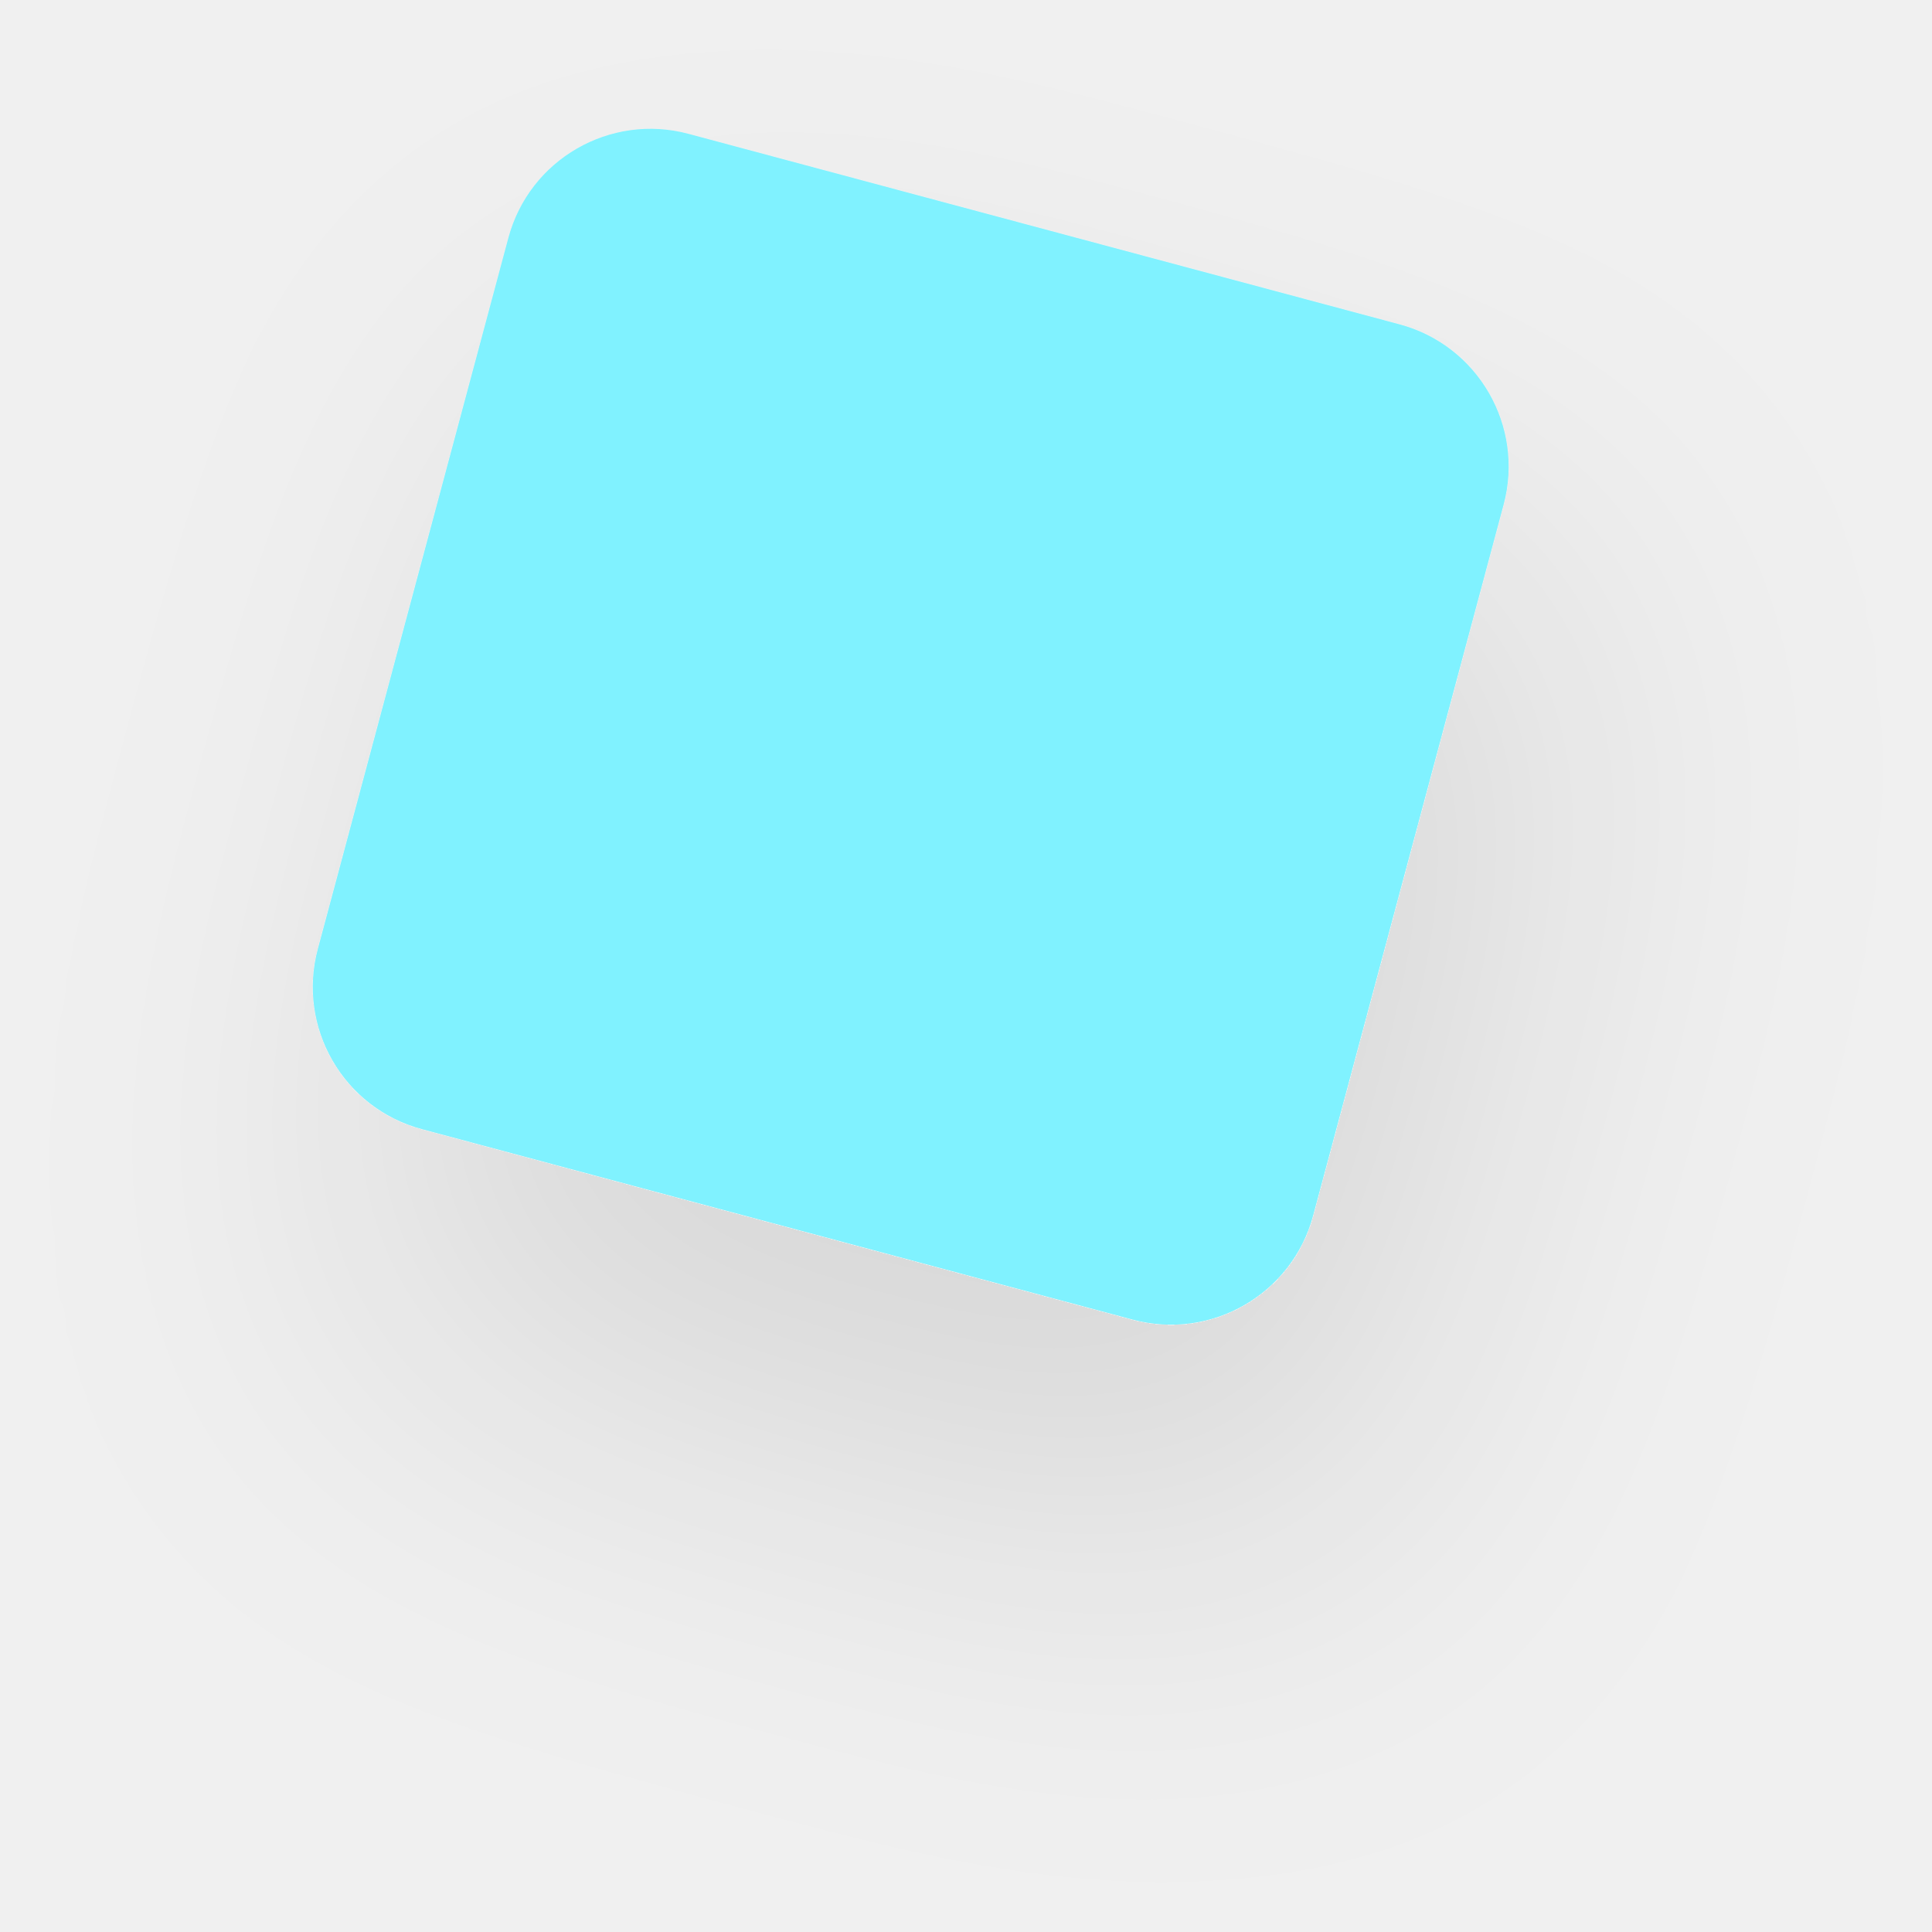
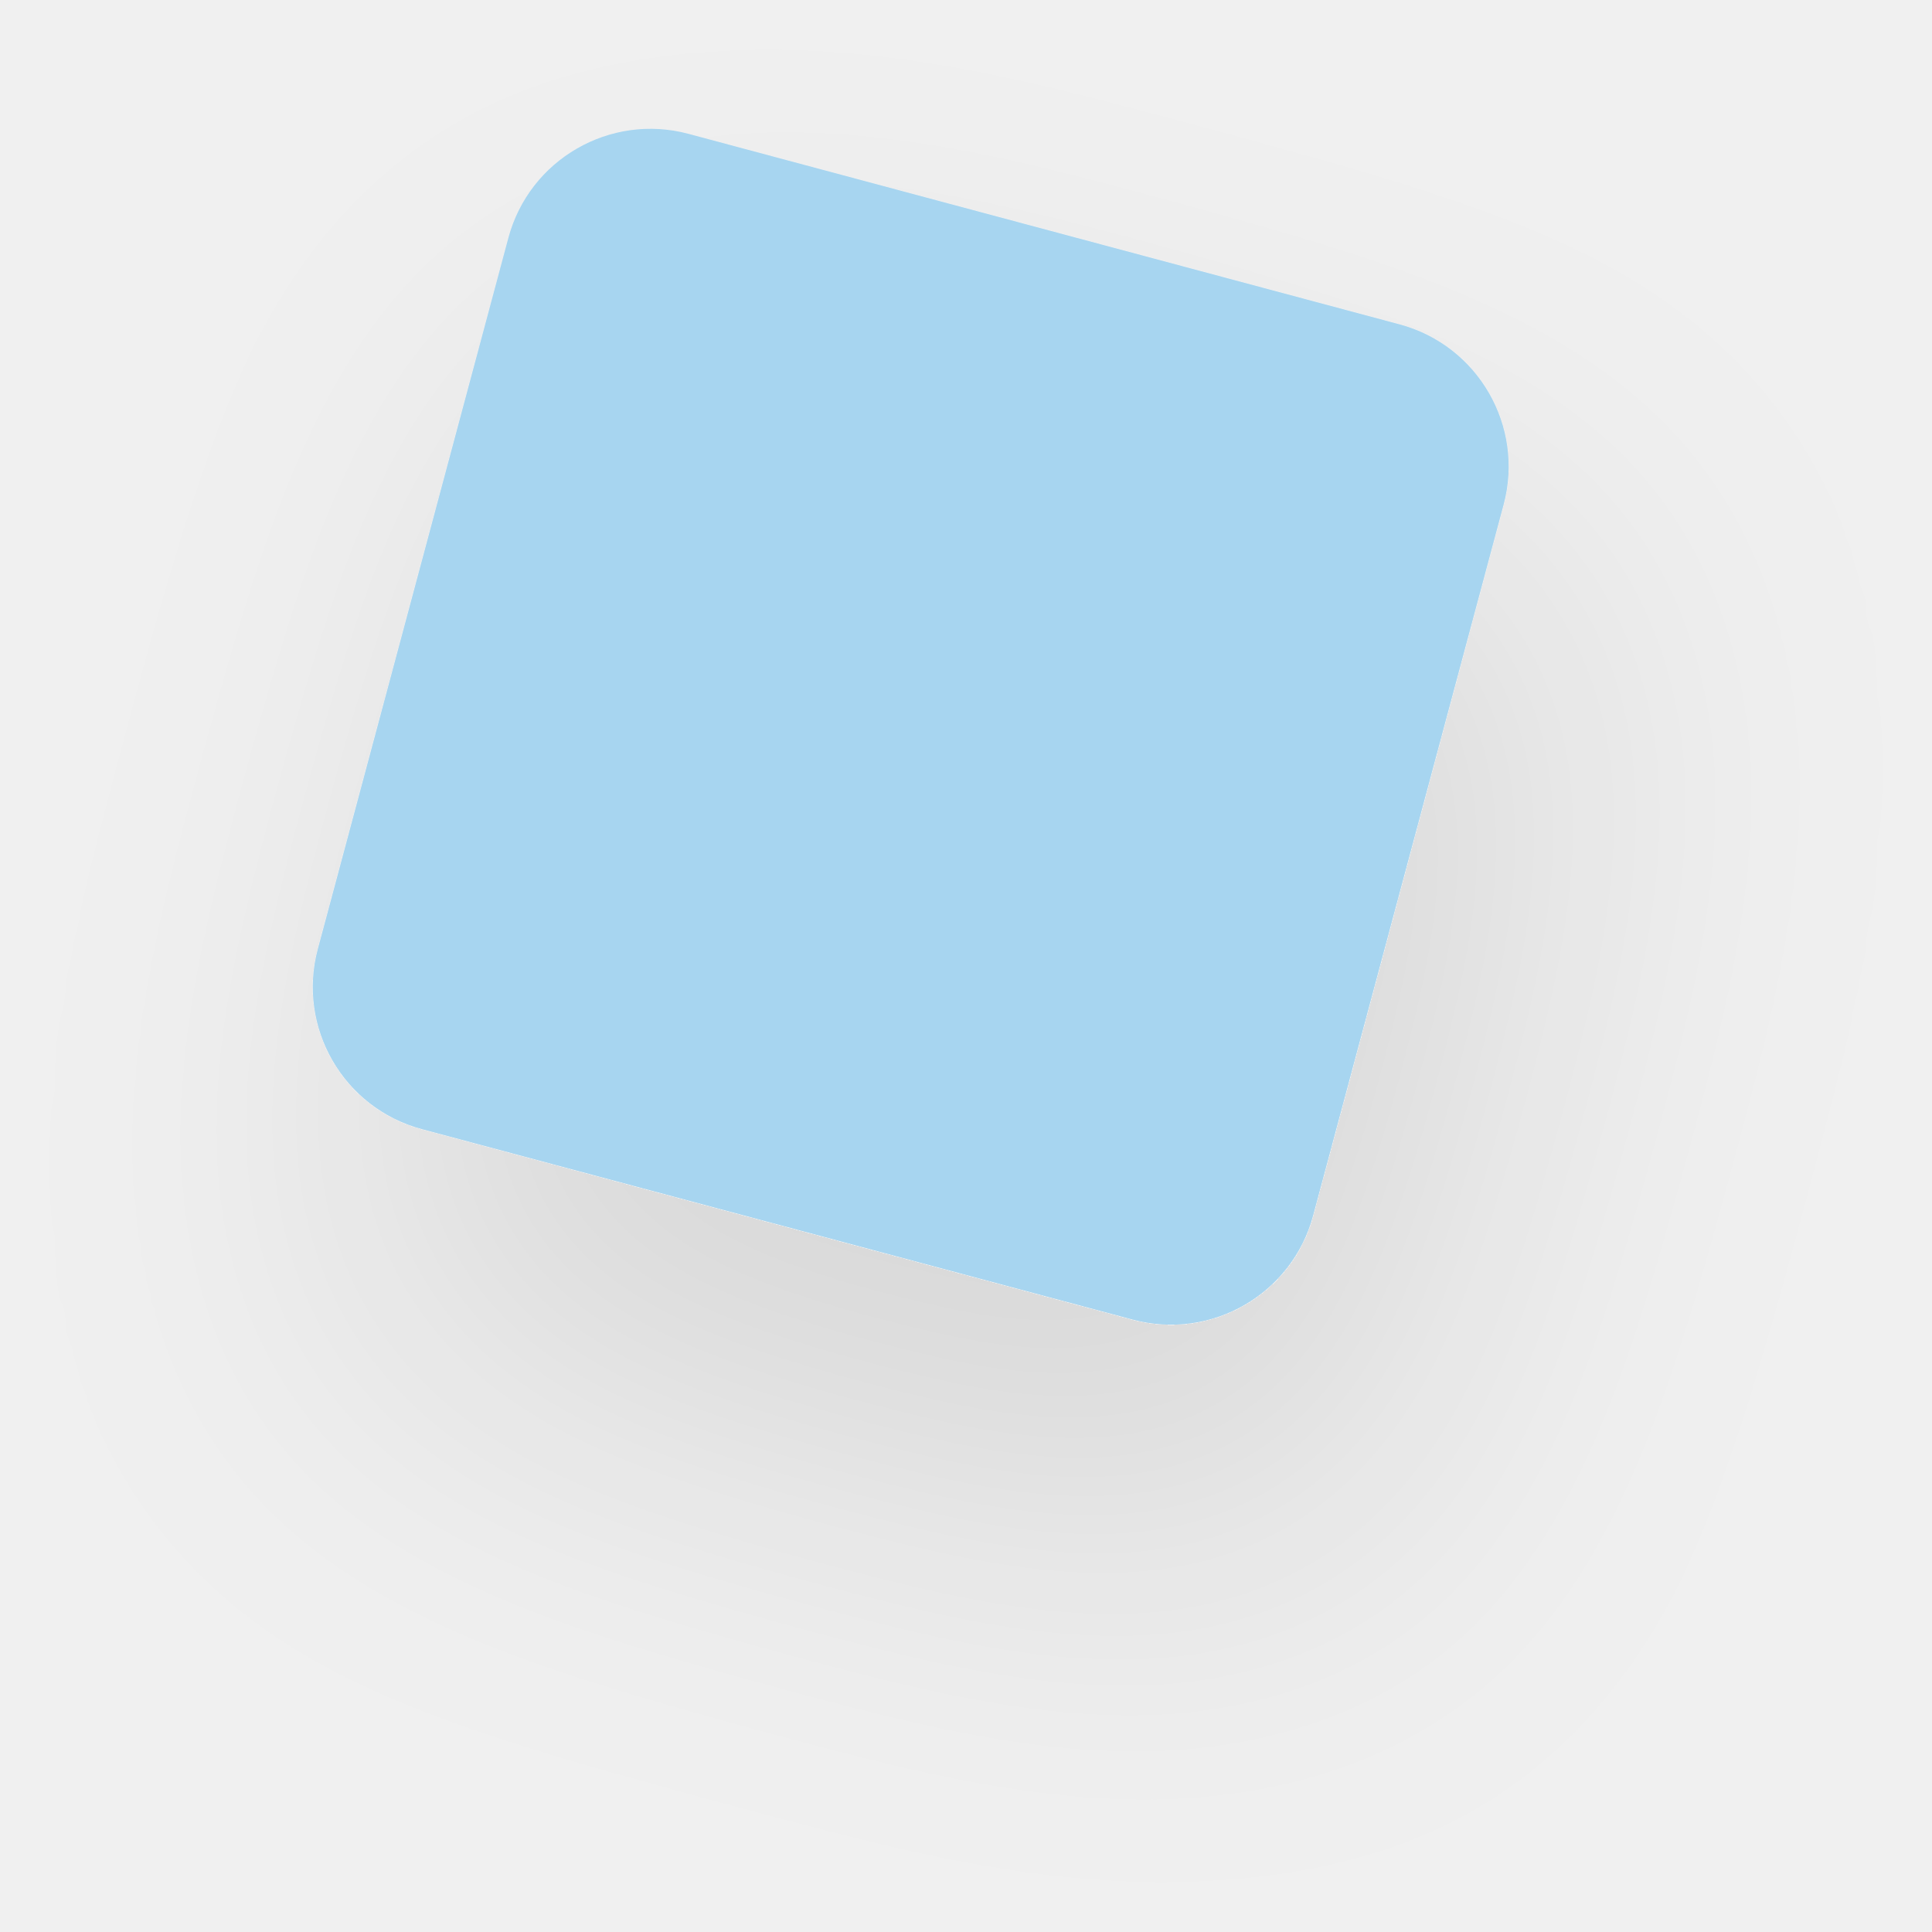
<svg xmlns="http://www.w3.org/2000/svg" width="105" height="105" viewBox="0 0 105 105" fill="none">
  <g clip-path="url(#clip0_6045_592)">
    <g filter="url(#filter0_d_6045_592)">
-       <path d="M76.062 17.627L37.425 7.275C33.157 6.131 28.77 8.664 27.627 12.931L17.274 51.569C16.13 55.836 18.663 60.223 22.931 61.367L61.568 71.719C65.836 72.863 70.222 70.33 71.366 66.062L81.719 27.425C82.862 23.158 80.329 18.771 76.062 17.627Z" fill="#80f2ff" />
+       <path d="M76.062 17.627L37.425 7.275C33.157 6.131 28.77 8.664 27.627 12.931L17.274 51.569C16.13 55.836 18.663 60.223 22.931 61.367L61.568 71.719C65.836 72.863 70.222 70.33 71.366 66.062L81.719 27.425C82.862 23.158 80.329 18.771 76.062 17.627Z" fill="#A7D5F0" />
    </g>
  </g>
  <defs>
    <filter id="filter0_d_6045_592" x="0" y="0" width="104.992" height="104.994" filterUnits="userSpaceOnUse" color-interpolation-filters="sRGB">
      <feFlood flood-opacity="0" result="BackgroundImageFix" />
      <feColorMatrix in="SourceAlpha" type="matrix" values="0 0 0 0 0 0 0 0 0 0 0 0 0 0 0 0 0 0 127 0" result="hardAlpha" />
      <feOffset dx="3" dy="13" />
      <feGaussianBlur stdDeviation="10" />
      <feComposite in2="hardAlpha" operator="out" />
      <feColorMatrix type="matrix" values="0 0 0 0 0 0 0 0 0 0 0 0 0 0 0 0 0 0 0.1 0" />
      <feBlend mode="normal" in2="BackgroundImageFix" result="effect1_dropShadow_6045_592" />
      <feBlend mode="normal" in="SourceGraphic" in2="effect1_dropShadow_6045_592" result="shape" />
    </filter>
    <clipPath id="clip0_6045_592">
      <rect width="105" height="105" fill="white" />
    </clipPath>
  </defs>
</svg>
